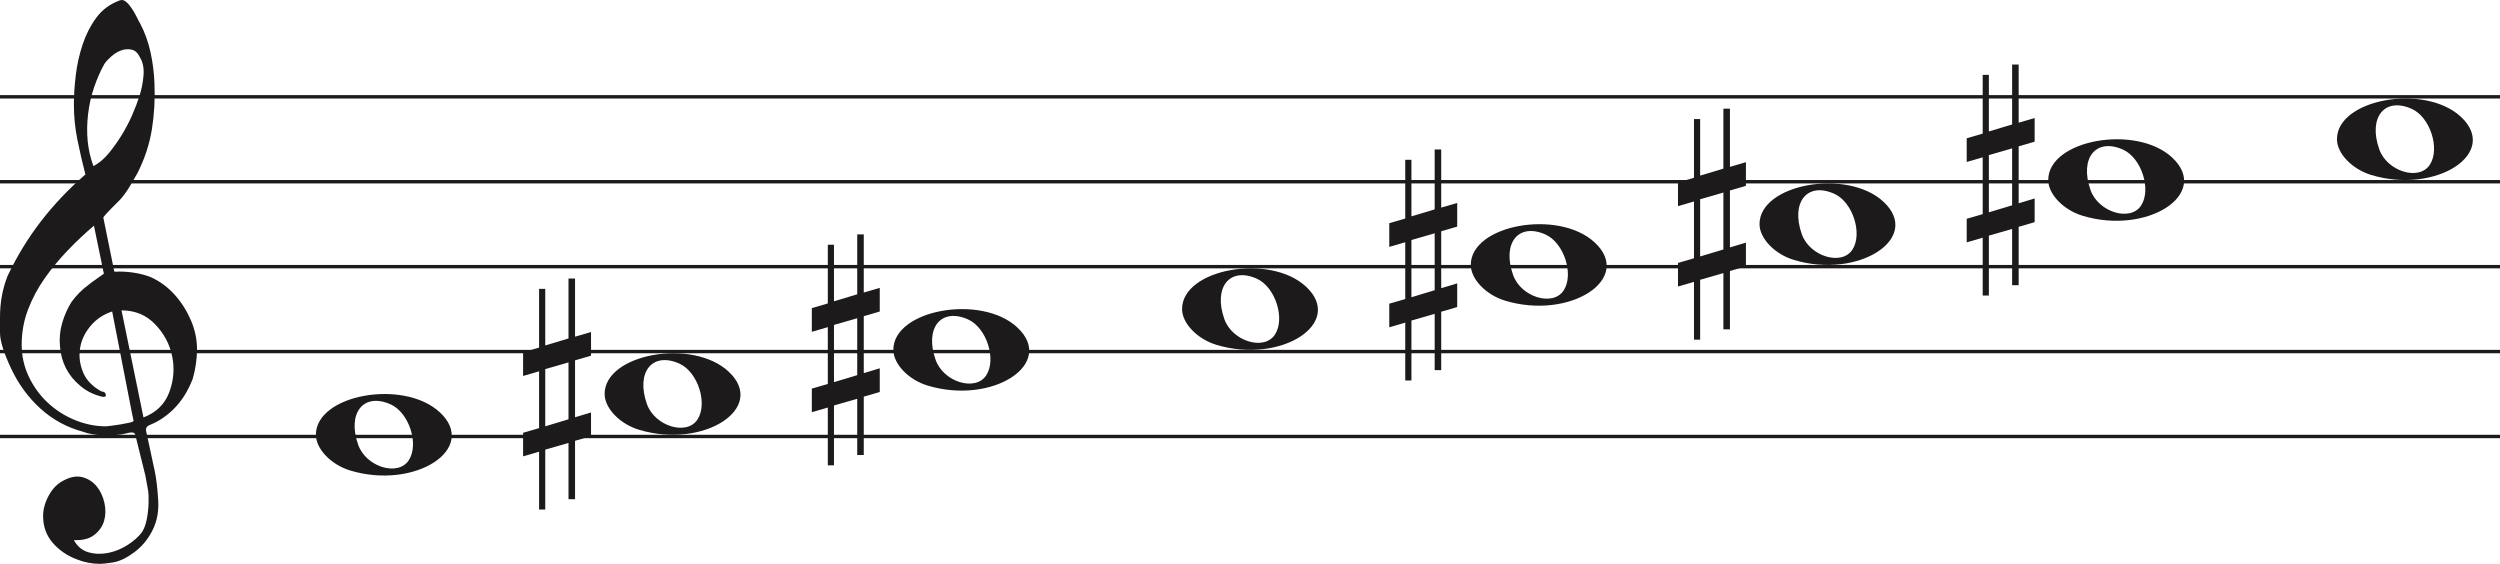
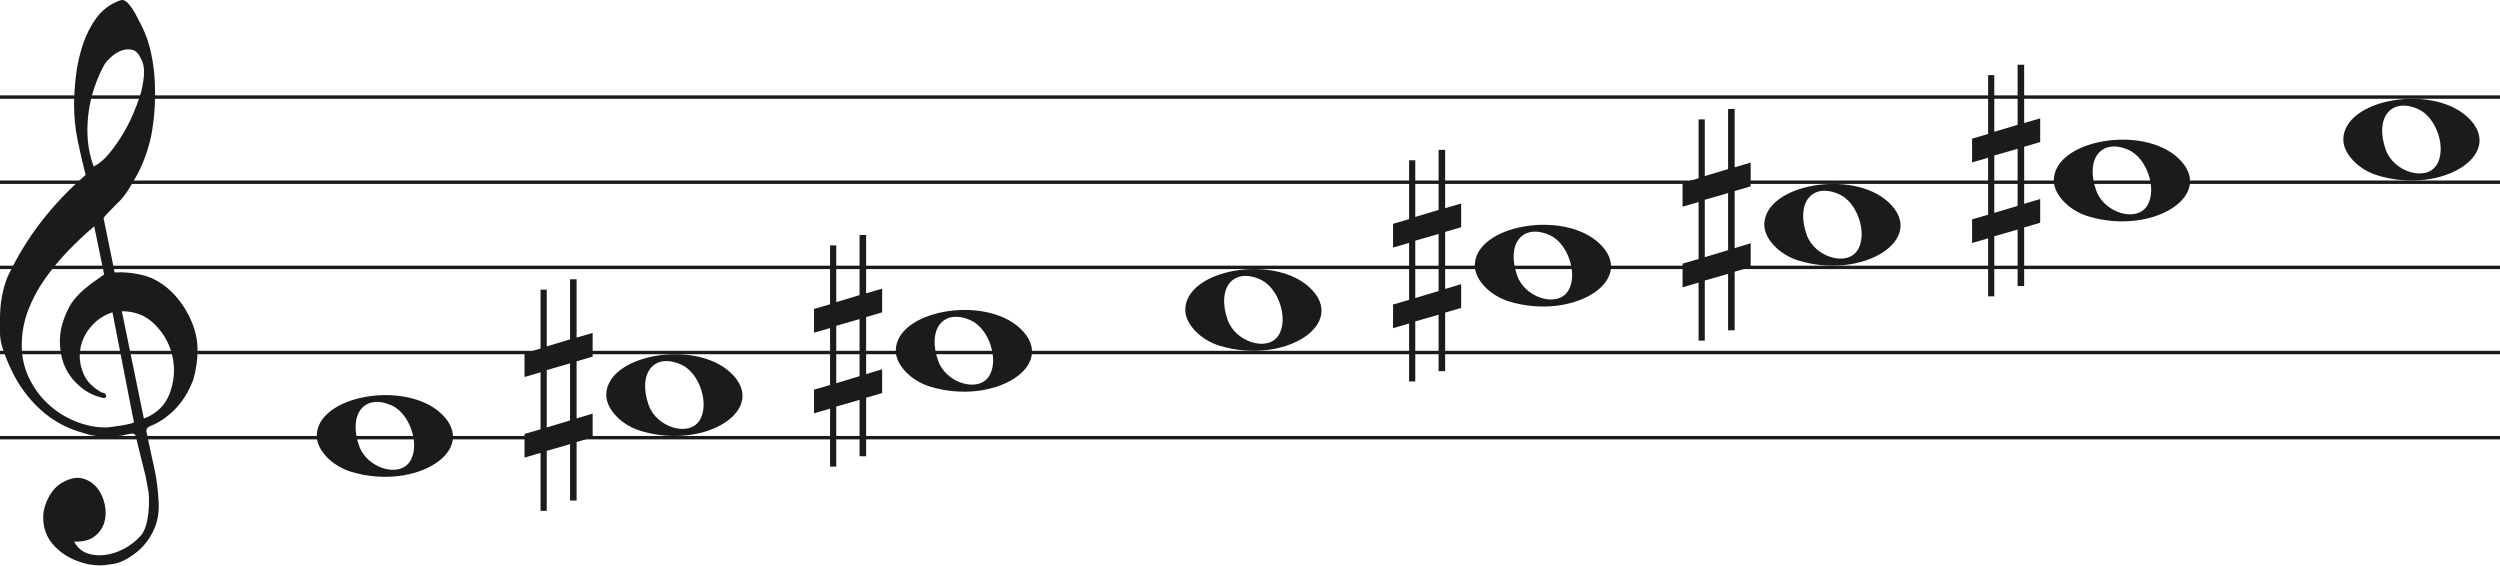
- <svg xmlns="http://www.w3.org/2000/svg" width="736" height="166" viewBox="0 0 736 166" fill="none">
-   <line y1="28.5" x2="736" y2="28.5" stroke="#1C1A1A" />
-   <line y1="53.5" x2="736" y2="53.5" stroke="#1C1A1A" />
-   <line y1="78.5" x2="736" y2="78.5" stroke="#1C1A1A" />
-   <line y1="103.5" x2="736" y2="103.5" stroke="#1C1A1A" />
-   <line y1="128.5" x2="736" y2="128.5" stroke="#1C1A1A" />
+ <svg xmlns="http://www.w3.org/2000/svg" width="734" height="166" viewBox="0 0 734 166" fill="none">
+   <line y1="28.5" x2="734" y2="28.5" stroke="#1C1A1A" />
+   <line y1="53.5" x2="734" y2="53.5" stroke="#1C1A1A" />
+   <line y1="78.5" x2="734" y2="78.5" stroke="#1C1A1A" />
+   <line y1="103.5" x2="734" y2="103.5" stroke="#1C1A1A" />
+   <line y1="128.5" x2="734" y2="128.5" stroke="#1C1A1A" />
  <path d="M33.02 91.694C30.445 92.54 28.317 93.969 26.636 95.981C24.955 97.991 23.93 100.188 23.562 102.57C23.195 104.951 23.497 107.306 24.469 109.635C25.441 111.964 27.266 113.843 29.946 115.272C30.576 115.272 30.97 115.537 31.128 116.066C31.285 116.595 31.049 116.859 30.419 116.859C27.844 116.33 25.585 115.245 23.641 113.605C20.016 110.588 18.02 106.698 17.652 101.935C17.442 99.553 17.665 97.251 18.322 95.028C18.979 92.805 19.885 90.767 21.041 88.914C22.459 86.957 24.14 85.263 26.084 83.834C26.189 83.728 26.491 83.49 26.991 83.12C27.49 82.749 27.976 82.405 28.448 82.088C28.921 81.77 29.63 81.267 30.576 80.579L27.66 66.448C25.086 68.618 22.538 71.012 20.016 73.632C17.495 76.252 15.209 79.018 13.16 81.928C11.111 84.84 9.47 87.923 8.235 91.178C7 94.433 6.383 97.859 6.383 101.459C6.383 104.793 7.079 107.929 8.472 110.866C9.864 113.803 11.716 116.357 14.027 118.526C16.339 120.696 19.005 122.403 22.026 123.648C25.047 124.891 28.107 125.513 31.207 125.513C31.312 125.513 31.797 125.46 32.664 125.354C33.532 125.249 34.451 125.116 35.422 124.957C36.395 124.799 37.288 124.626 38.102 124.441C38.916 124.256 39.324 124.057 39.324 123.846L38.85 121.623C36.802 111.197 34.857 101.22 33.02 91.694ZM35.777 91.376L42.239 122.893C45.97 121.464 48.491 119.016 49.804 115.55C51.118 112.083 51.419 108.564 50.71 104.991C50.001 101.419 48.334 98.256 45.706 95.504C43.08 92.751 39.77 91.376 35.777 91.376ZM27.503 48.903C29.131 48.056 30.642 46.786 32.034 45.092C33.426 43.399 34.713 41.586 35.896 39.654C37.077 37.723 38.102 35.751 38.969 33.739C39.836 31.729 40.532 29.903 41.057 28.262C41.635 26.516 42.029 24.557 42.239 22.387C42.449 20.217 42.108 18.392 41.215 16.909C40.585 15.587 39.757 14.819 38.733 14.607C37.708 14.396 36.683 14.475 35.659 14.845C34.635 15.216 33.663 15.811 32.743 16.632C31.824 17.452 31.154 18.18 30.734 18.815C29.578 20.879 28.566 23.181 27.7 25.722C26.833 28.262 26.242 30.895 25.927 33.621C25.611 36.346 25.572 38.966 25.808 41.481C26.045 43.994 26.61 46.469 27.503 48.903ZM25.139 51.364C24.245 47.871 23.457 44.444 22.774 41.083C22.091 37.723 21.75 34.269 21.75 30.723C21.75 28.13 21.934 25.285 22.302 22.189C22.669 19.093 23.339 16.076 24.311 13.138C25.283 10.201 26.623 7.568 28.33 5.24C30.038 2.91 32.309 1.217 35.147 0.158C35.409 0.053 35.672 0 35.934 0C36.302 0 36.736 0.211 37.235 0.635C37.734 1.058 38.26 1.68 38.811 2.501C39.362 3.321 39.849 4.168 40.269 5.041C40.689 5.914 41.004 6.51 41.215 6.828C42.633 9.527 43.67 12.398 44.328 15.441C44.984 18.484 45.365 21.514 45.471 24.53C45.68 29.083 45.431 33.581 44.722 38.027C44.013 42.472 42.581 46.813 40.426 51.046C39.691 52.317 38.943 53.6 38.181 54.897C37.419 56.194 36.513 57.45 35.462 58.667C35.252 58.88 34.871 59.264 34.319 59.819C33.767 60.375 33.203 60.944 32.625 61.526C32.047 62.108 31.535 62.651 31.088 63.153C30.642 63.656 30.419 63.96 30.419 64.067L33.649 79.944C33.67 80.048 35.265 79.944 35.265 79.944C38.348 79.983 41.612 80.486 44.446 81.611C47.178 82.881 49.529 84.627 51.499 86.851C53.469 89.074 55.044 91.574 56.227 94.353C57.409 97.132 58 99.95 58 102.808C58 105.665 57.579 108.577 56.739 111.54C54.585 117.151 51.144 121.305 46.416 124.004C45.89 124.322 45.141 124.68 44.17 125.076C43.198 125.473 42.817 126.095 43.027 126.942C44.288 132.708 45.141 136.676 45.589 138.85C46.035 141.024 46.364 143.829 46.573 147.265C46.783 150.551 46.218 153.507 44.879 156.152C43.539 158.807 41.74 160.961 39.481 162.624C37.222 164.297 35.16 165.269 33.295 165.569C31.429 165.86 30.155 166 29.473 166C27.109 166 24.797 165.549 22.538 164.648C19.754 163.596 17.416 161.983 15.524 159.809C13.633 157.635 12.688 154.99 12.688 151.874C12.688 149.91 13.252 147.897 14.382 145.833C15.511 143.769 16.995 142.286 18.834 141.395C20.883 140.333 22.735 140.042 24.39 140.513C26.045 140.994 27.411 141.895 28.488 143.218C29.565 144.54 30.314 146.143 30.734 148.017C31.154 149.9 31.128 151.653 30.655 153.297C30.182 154.94 29.224 156.332 27.779 157.464C26.334 158.606 24.324 159.117 21.75 159.017C22.801 160.921 24.272 162.123 26.163 162.624C28.054 163.135 29.998 163.165 31.994 162.744C33.991 162.323 35.869 161.542 37.629 160.4C39.389 159.268 40.769 158.035 41.766 156.713C42.397 155.761 42.87 154.519 43.185 152.986C43.5 151.443 43.684 149.85 43.736 148.177C43.789 146.514 43.736 145.212 43.579 144.29C43.421 143.358 43.158 141.915 42.79 139.962C41.215 133.56 40.217 129.533 39.796 127.89C39.586 127.366 39.021 127.193 38.102 127.379C37.182 127.564 36.408 127.736 35.777 127.89C31.259 128.481 27.477 128.21 24.429 127.101C19.701 125.831 15.538 123.568 11.939 120.313C8.34 117.058 5.451 113.115 3.27 108.484C1.09 103.853 0 100.334 0 97.925C0 95.518 0 93.996 0 93.361C0 89.074 0.736 85.051 2.207 81.293C4.991 75.418 8.288 70.02 12.097 65.098C15.905 60.176 20.253 55.598 25.139 51.364Z" fill="#1C1A1A" />
  <path d="M273.097 113.514C267.453 111.805 263 107.161 263 102.984C263 91.16 288.813 86.481 299.473 96.373C311 107.069 292.188 119.295 273.097 113.514H273.097ZM290.315 110.544C293.455 105.829 290.453 96.486 285.013 94.048C277.025 90.467 272.129 96.569 275.456 105.959C277.757 112.453 287.119 115.343 290.315 110.544Z" fill="#1C1A1A" />
  <path d="M188.097 126.514C182.453 124.805 178 120.161 178 115.984C178 104.16 203.813 99.481 214.473 109.372C226 120.069 207.188 132.295 188.097 126.514H188.097ZM205.315 123.544C208.455 118.829 205.453 109.486 200.013 107.048C192.025 103.467 187.129 109.569 190.456 118.959C192.757 125.453 202.119 128.343 205.315 123.544Z" fill="#1C1A1A" />
  <path d="M103.097 138.514C97.453 136.805 93 132.161 93 127.984C93 116.16 118.813 111.481 129.473 121.372C141 132.069 122.188 144.295 103.097 138.514H103.097ZM120.315 135.544C123.455 130.829 120.453 121.486 115.013 119.048C107.025 115.467 102.129 121.569 105.456 130.959C107.757 137.453 117.119 140.343 120.315 135.544Z" fill="#1C1A1A" />
  <path d="M358.097 101.514C352.453 99.805 348 95.161 348 90.984C348 79.16 373.813 74.481 384.473 84.373C396 95.069 377.188 107.295 358.097 101.514H358.097ZM375.315 98.544C378.455 93.829 375.453 84.486 370.013 82.048C362.025 78.467 357.129 84.569 360.456 93.959C362.757 100.453 372.119 103.343 375.315 98.544Z" fill="#1C1A1A" />
  <path d="M698.097 51.514C692.453 49.805 688 45.161 688 40.984C688 29.16 713.813 24.481 724.473 34.373C736 45.069 717.188 57.295 698.097 51.514H698.097ZM715.315 48.544C718.455 43.829 715.453 34.486 710.013 32.048C702.025 28.467 697.129 34.569 700.456 43.959C702.757 50.453 712.119 53.343 715.315 48.544Z" fill="#1C1A1A" />
  <path d="M613.097 63.514C607.453 61.805 603 57.161 603 52.984C603 41.16 628.813 36.481 639.473 46.373C651 57.069 632.188 69.295 613.097 63.514H613.097ZM630.315 60.544C633.455 55.829 630.453 46.486 625.013 44.048C617.025 40.467 612.129 46.569 615.456 55.959C617.757 62.453 627.119 65.343 630.315 60.544Z" fill="#1C1A1A" />
  <path d="M528.097 76.514C522.453 74.805 518 70.161 518 65.984C518 54.16 543.813 49.481 554.473 59.373C566 70.069 547.188 82.295 528.097 76.514H528.097ZM545.315 73.544C548.455 68.829 545.453 59.486 540.013 57.048C532.025 53.467 527.129 59.569 530.456 68.959C532.757 75.453 542.119 78.343 545.315 73.544Z" fill="#1C1A1A" />
  <path d="M443.097 88.514C437.453 86.805 433 82.161 433 77.984C433 66.16 458.813 61.481 469.473 71.373C481 82.069 462.188 94.295 443.097 88.514H443.097ZM460.315 85.544C463.455 80.829 460.453 71.486 455.013 69.048C447.025 65.467 442.129 71.569 445.456 80.959C447.757 87.453 457.119 90.343 460.315 85.544Z" fill="#1C1A1A" />
  <path d="M245.523 112.5V95.659L252.368 93.682V110.438L245.523 112.5ZM259 108.426L254.294 109.837V93.081L259 91.706V84.746L254.294 86.12V69H252.368V86.64L245.523 88.698V72.05H243.706V89.332L239 90.71V97.685L243.706 96.31V113.034L239 114.405V121.351L243.706 119.976V137H245.523V119.368L252.368 117.398V133.96H254.294V116.775L259 115.397V108.426Z" fill="#1C1A1A" />
  <path d="M160.523 125.5V108.658L167.368 106.682V123.438L160.523 125.5ZM174 121.426L169.294 122.837V106.081L174 104.706V97.746L169.294 99.12V82H167.368V99.64L160.523 101.698V85.05H158.706V102.332L154 103.71V110.685L158.706 109.31V126.034L154 127.405V134.351L158.706 132.976V150H160.523V132.368L167.368 130.398V146.96H169.294V129.775L174 128.397V121.426Z" fill="#1C1A1A" />
  <path d="M585.523 62.501V45.658L592.368 43.682V60.438L585.523 62.501ZM599 58.426L594.294 59.837V43.081L599 41.706V34.746L594.294 36.12V19H592.368V36.64L585.523 38.698V22.05H583.706V39.332L579 40.71V47.685L583.706 46.31V63.034L579 64.405V71.351L583.706 69.976V87H585.523V69.368L592.368 67.398V83.96H594.294V66.775L599 65.397V58.426Z" fill="#1C1A1A" />
  <path d="M500.523 75.501V58.658L507.368 56.682V73.438L500.523 75.501ZM514 71.426L509.294 72.837V56.081L514 54.706V47.746L509.294 49.12V32H507.368V49.64L500.523 51.698V35.05H498.706V52.332L494 53.71V60.685L498.706 59.31V76.034L494 77.405V84.351L498.706 82.976V100H500.523V82.368L507.368 80.398V96.96H509.294V79.775L514 78.397V71.426Z" fill="#1C1A1A" />
  <path d="M415.523 87.501V70.659L422.368 68.682V85.438L415.523 87.501ZM429 83.426L424.294 84.837V68.081L429 66.706V59.746L424.294 61.12V44H422.368V61.64L415.523 63.698V47.05H413.706V64.332L409 65.71V72.685L413.706 71.31V88.034L409 89.405V96.351L413.706 94.976V112H415.523V94.368L422.368 92.398V108.96H424.294V91.775L429 90.397V83.426Z" fill="#1C1A1A" />
</svg>
